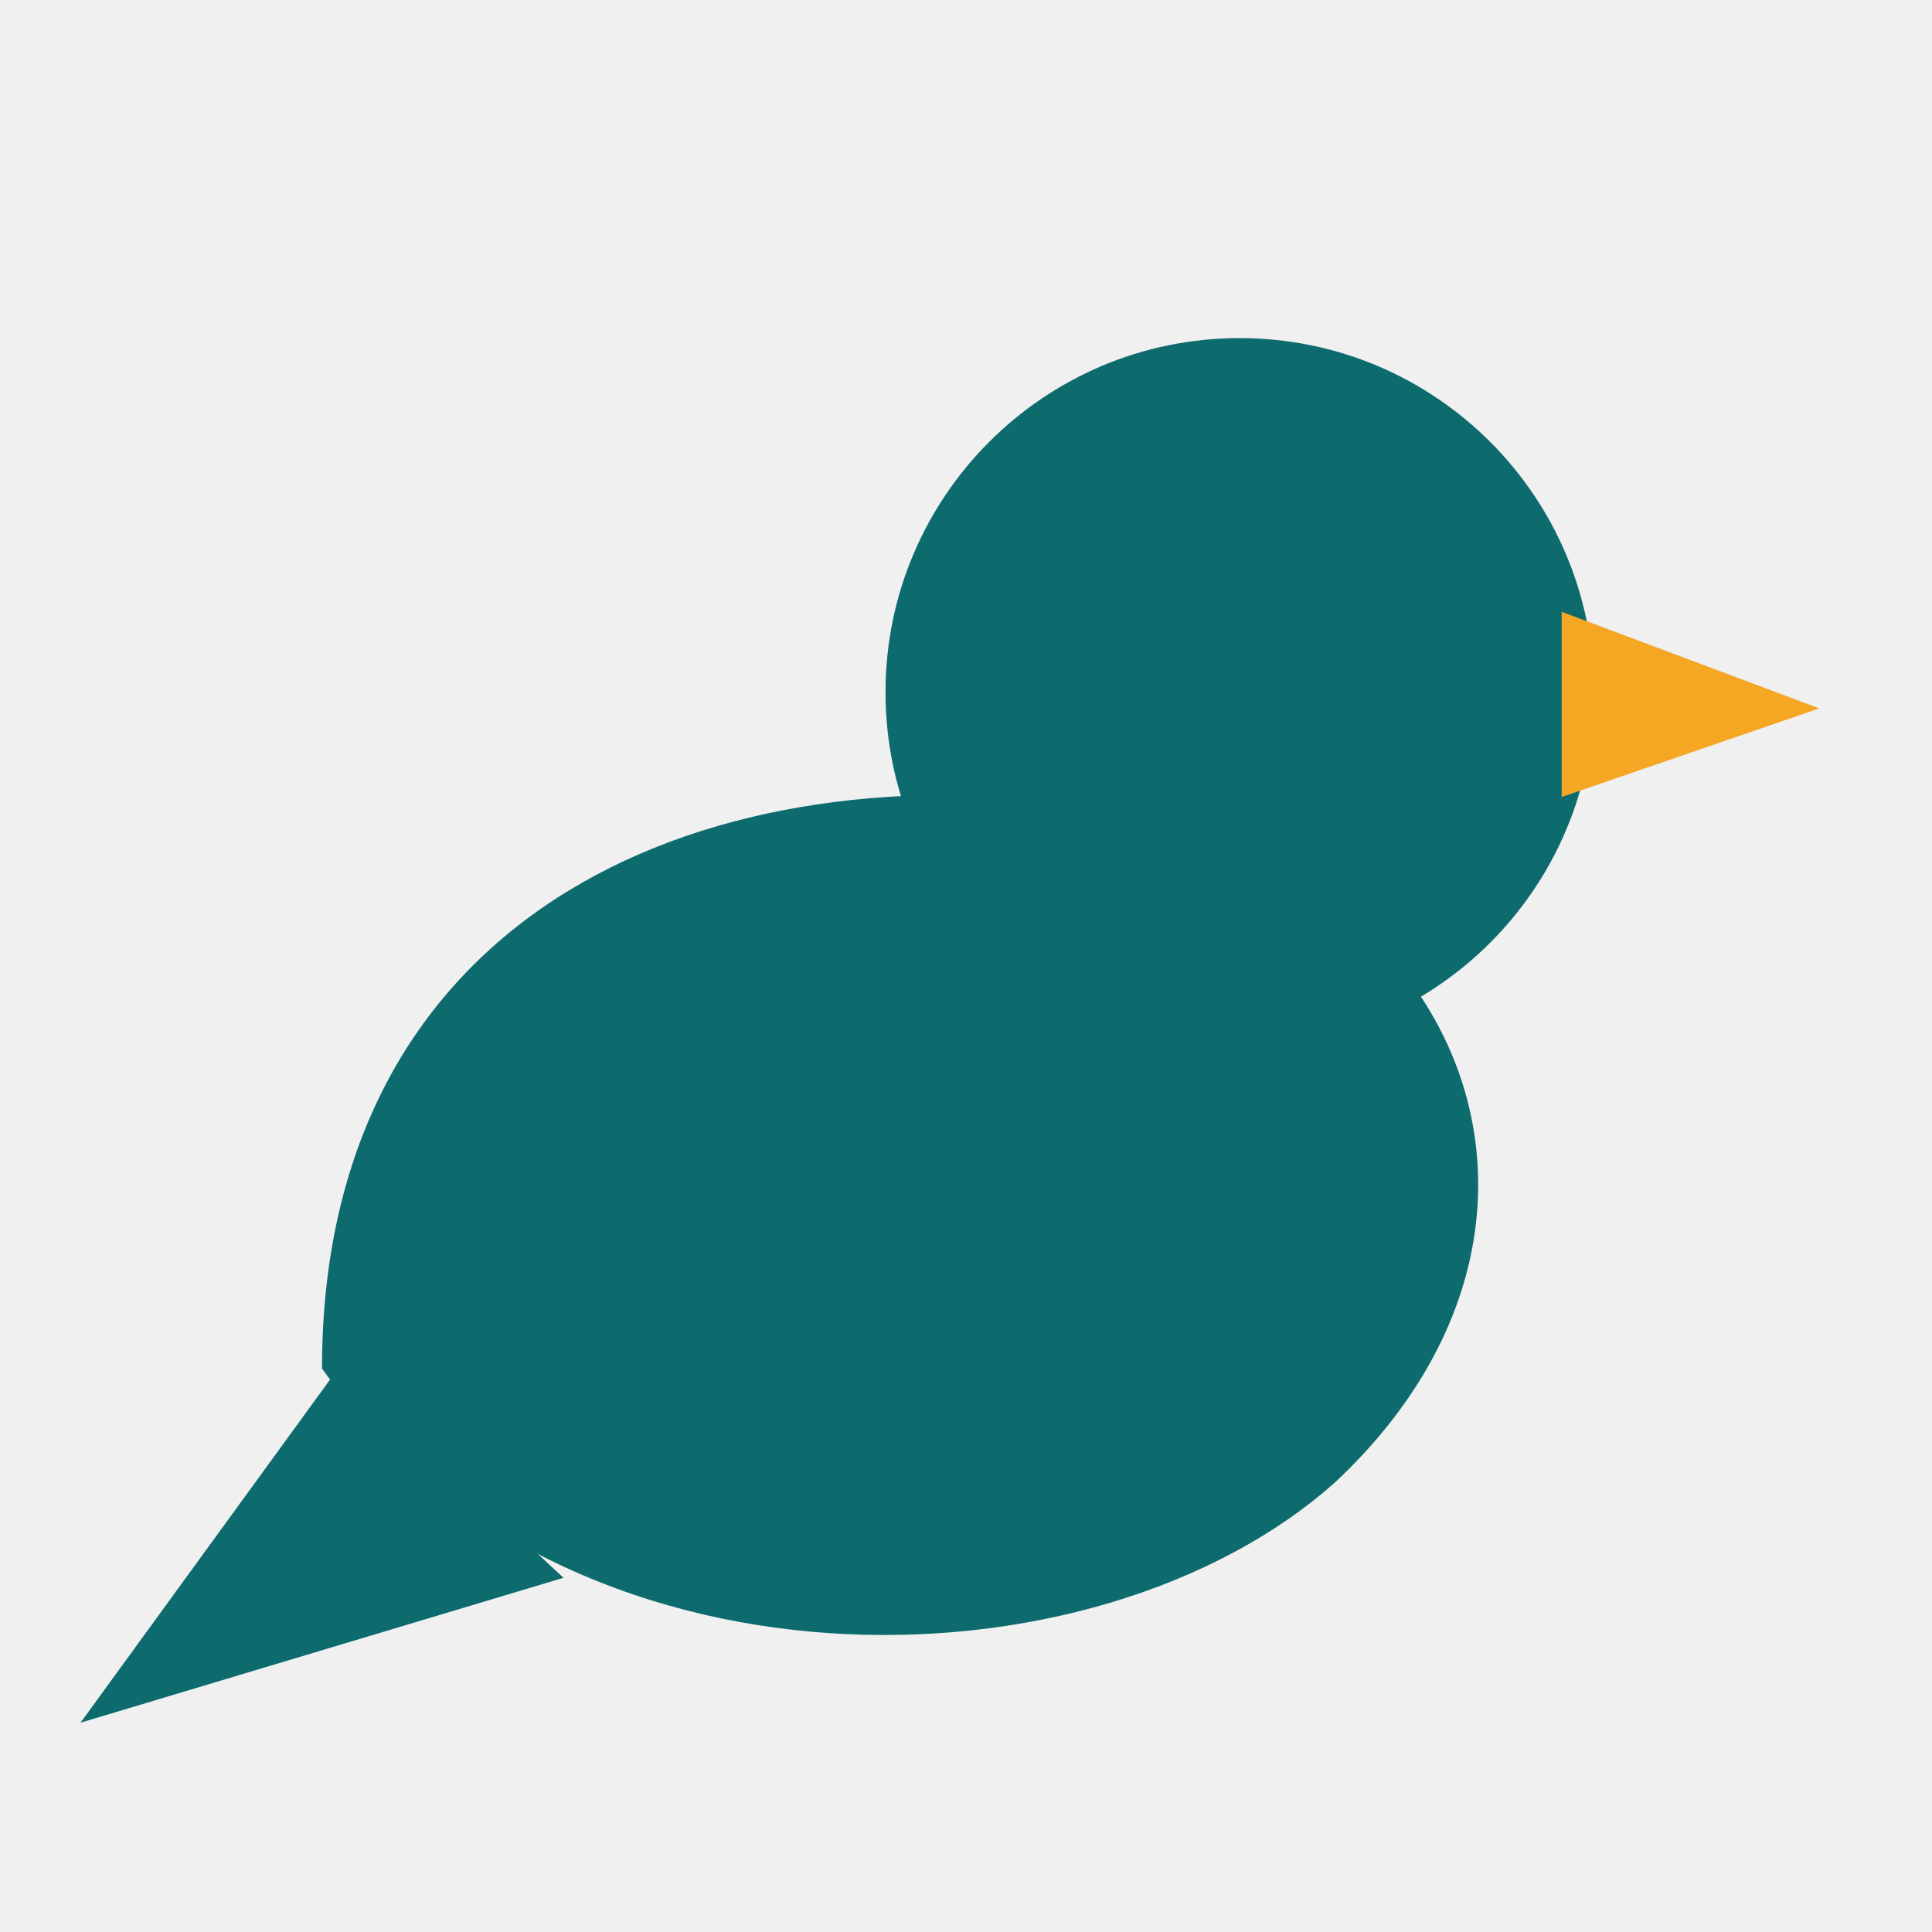
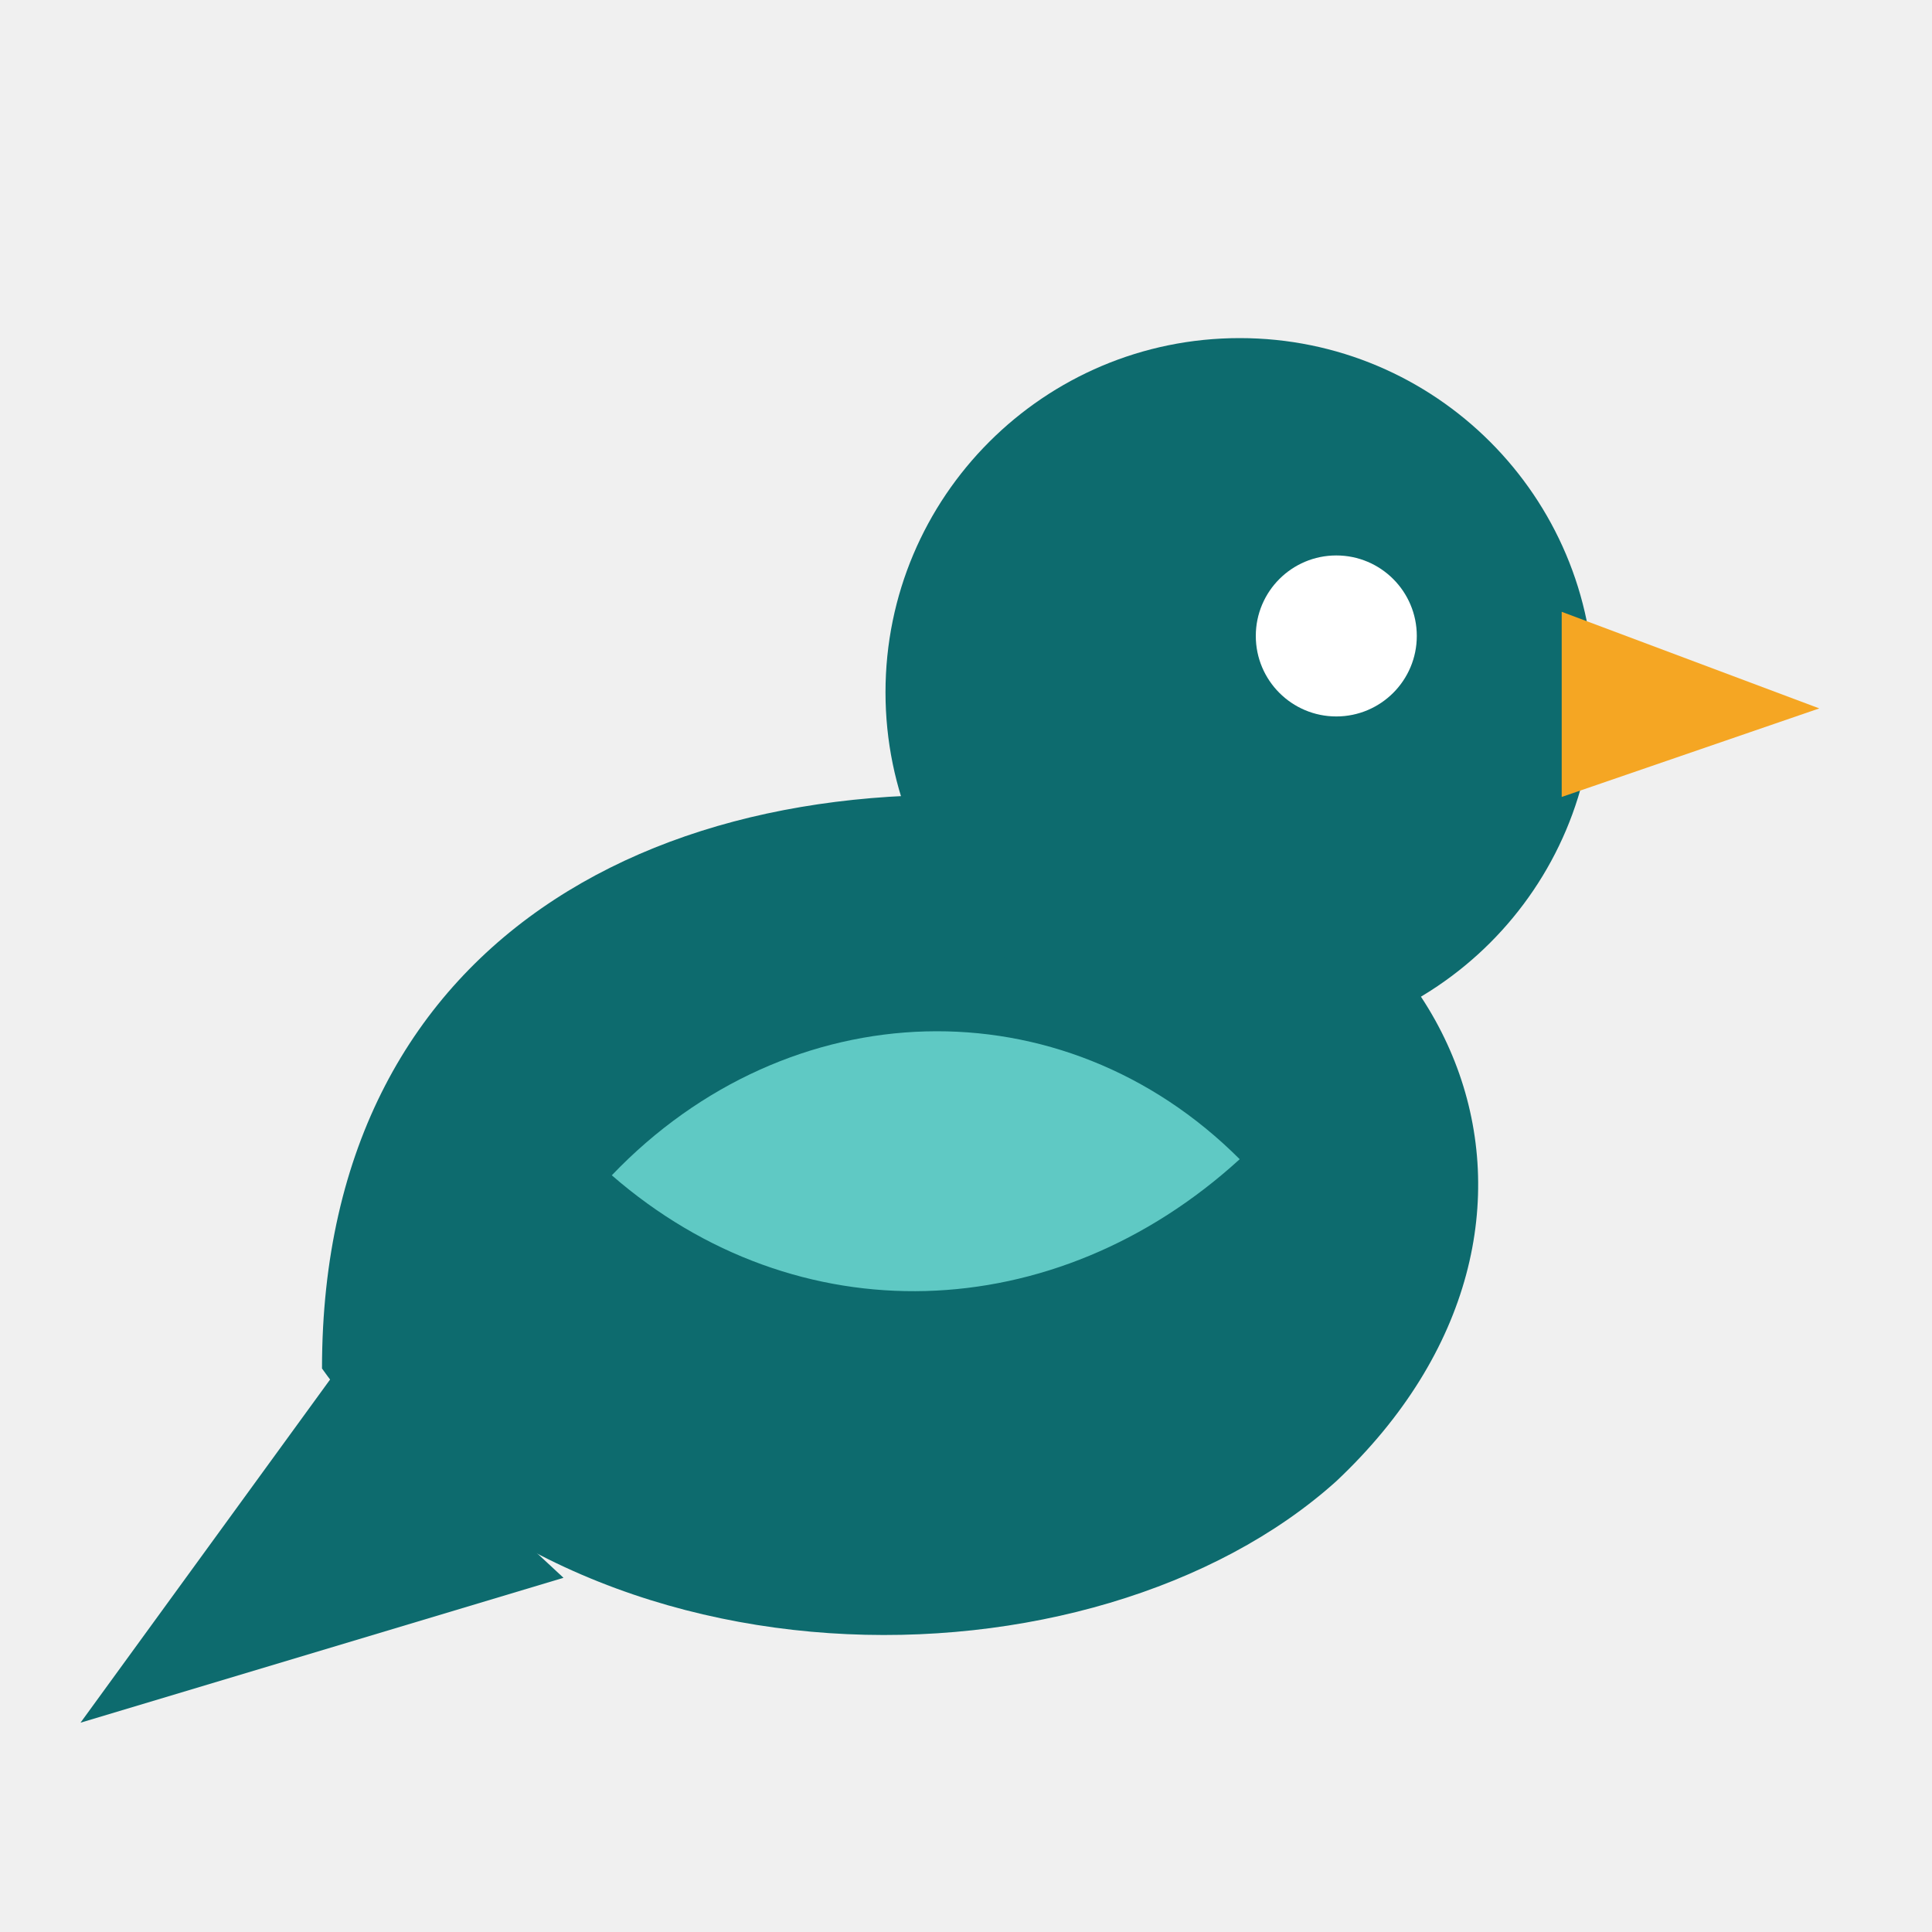
<svg xmlns="http://www.w3.org/2000/svg" viewBox="0 0 24 24">
  <path d="M4 17C4 11.5 8.5 9.3 13.6 10c4.6.7 6.4 5.2 3 8.4-3 2.7-9.6 2.8-12.6-1.4Z" style="fill:#0D6B6E;stroke:none" />
  <path d="M4.2 17 1 21.4l6-1.8Z" style="fill:#0D6B6E;stroke:none" />
  <circle cx="15.4" cy="8.6" r="4.4" style="fill:#0D6B6E;stroke:none" />
  <path d="M19.4 7.6 22.6 8.8l-3.2 1.1Z" style="fill:#F5A623;stroke:none" />
+   <path d="M7.6 14.6c2.2-2.3 5.6-2.4 7.8-.2-2.3 2.1-5.5 2.2-7.8.2Z" style="fill:#5FC9C4;stroke:none" />
+   <circle cx="16.6" cy="7.9" r="1" style="fill:#FFFFFF;stroke:none" />
</svg>
